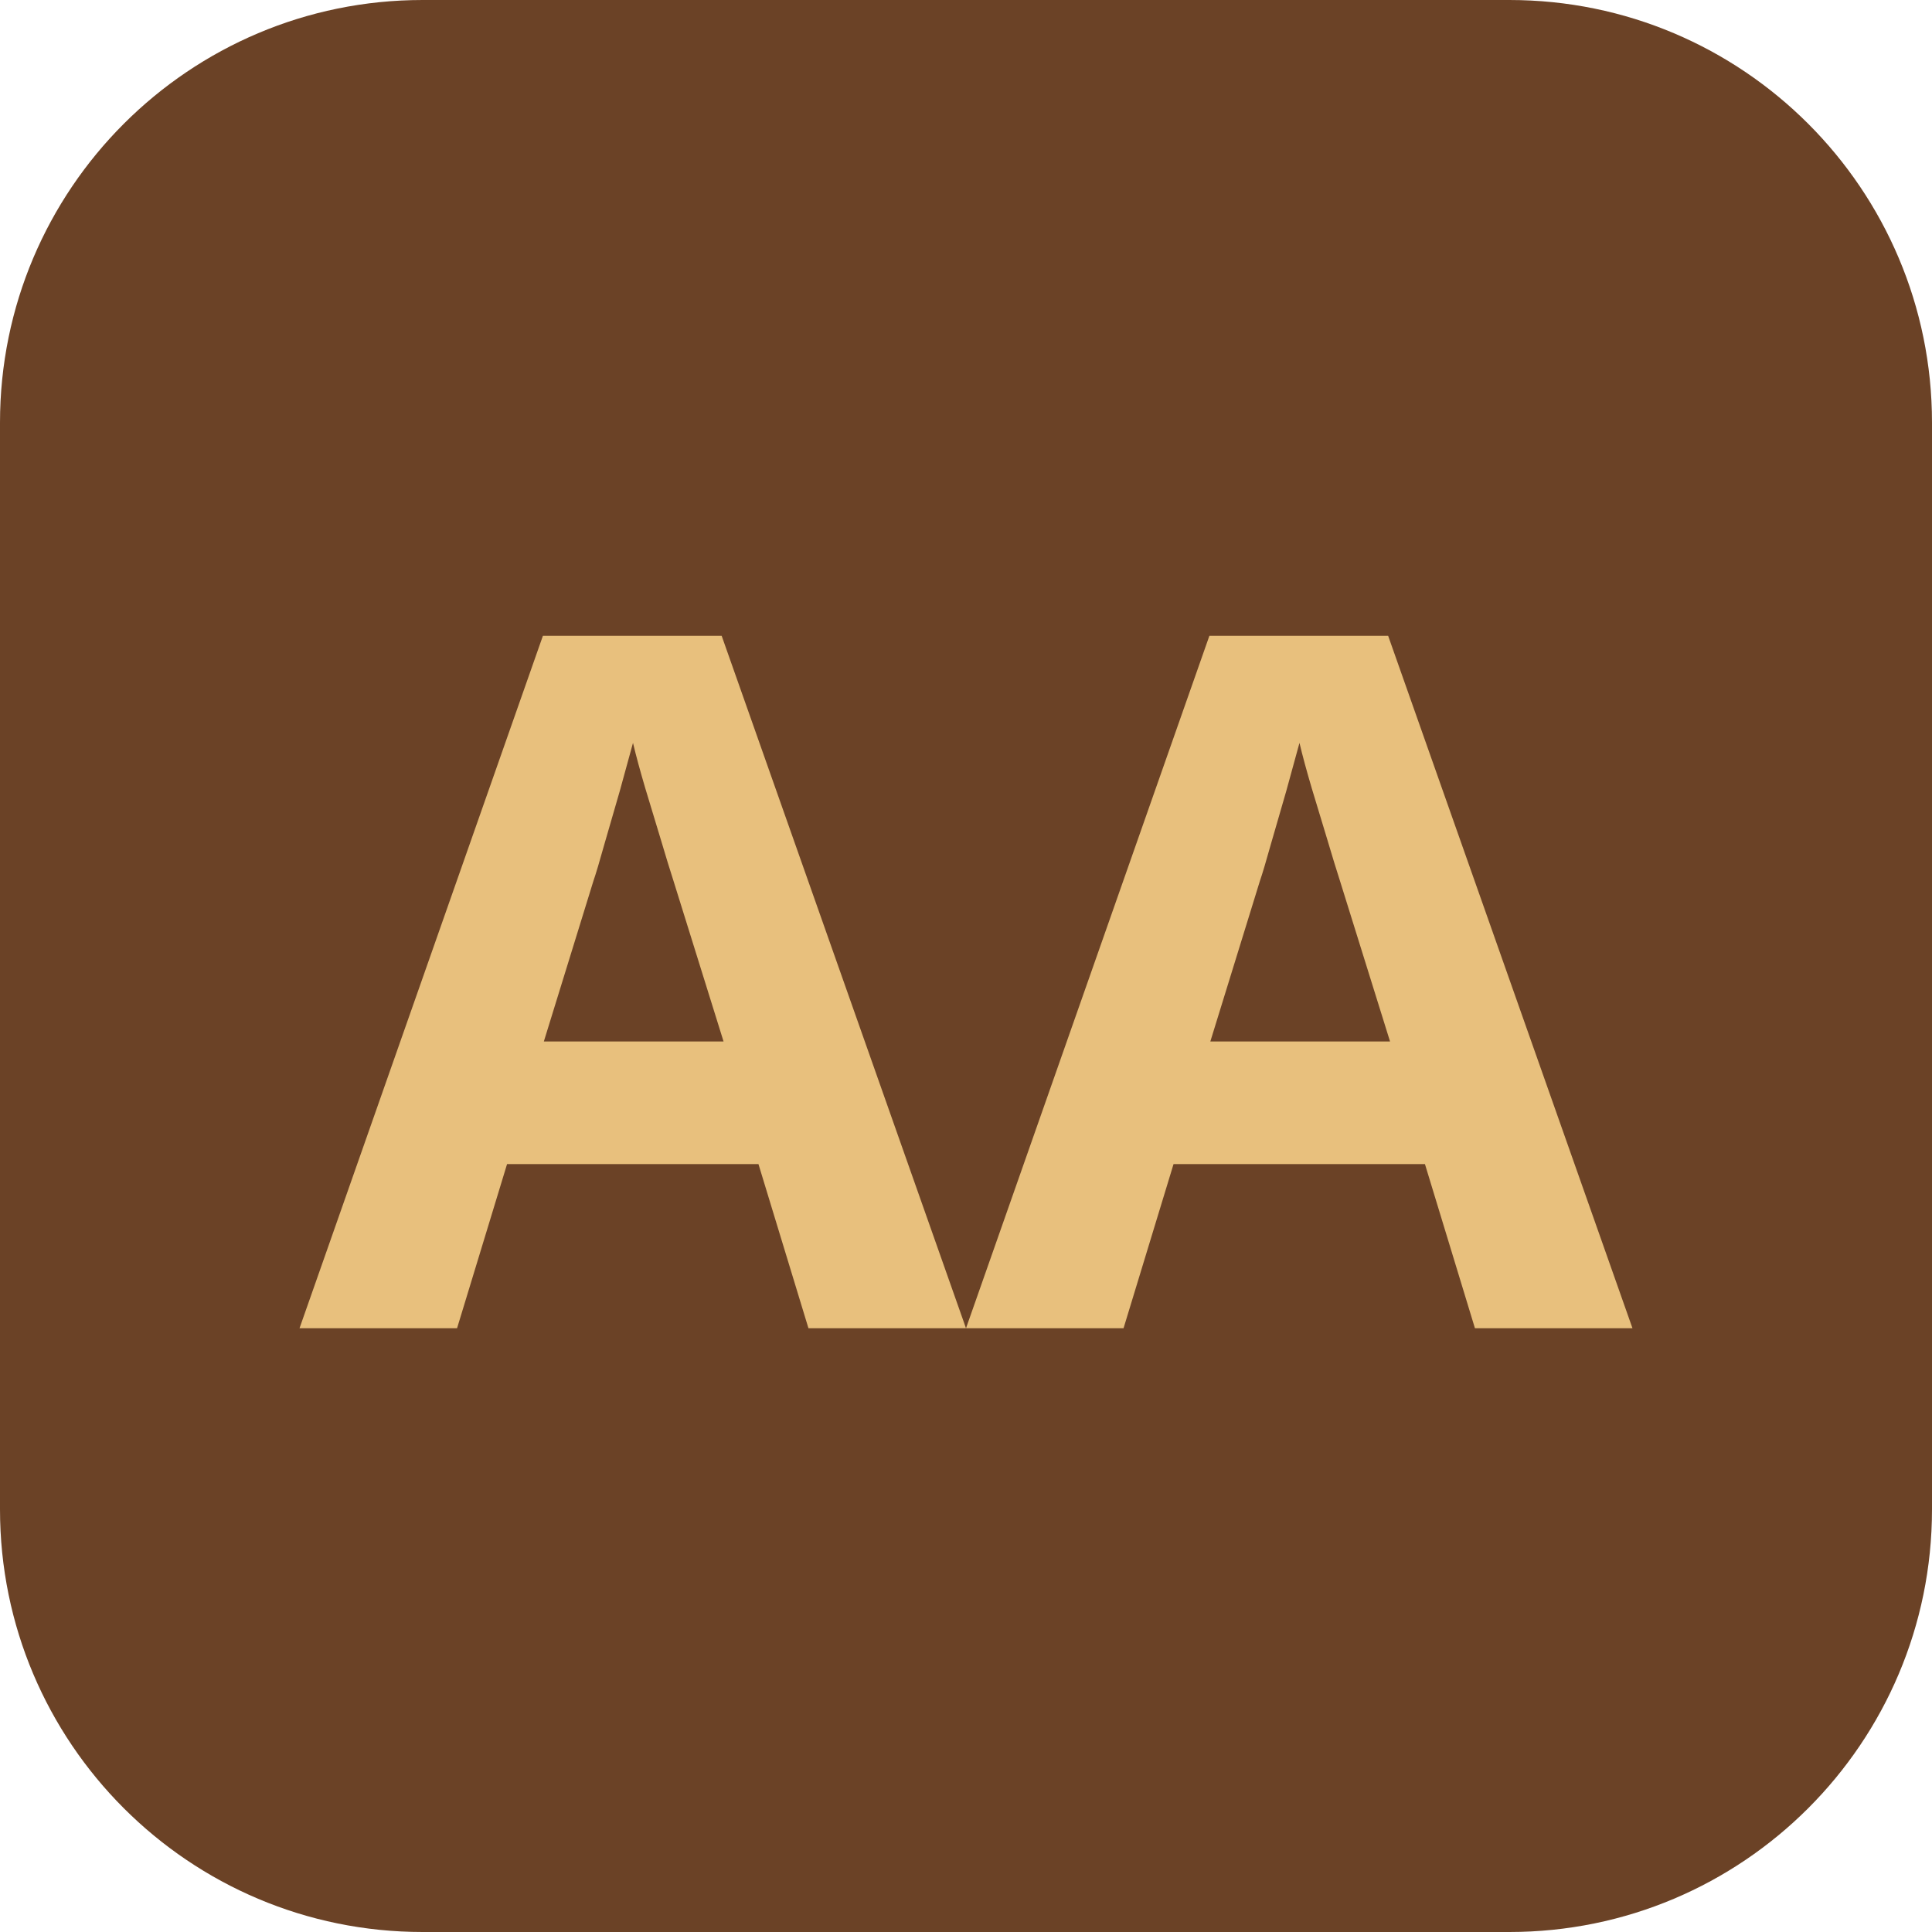
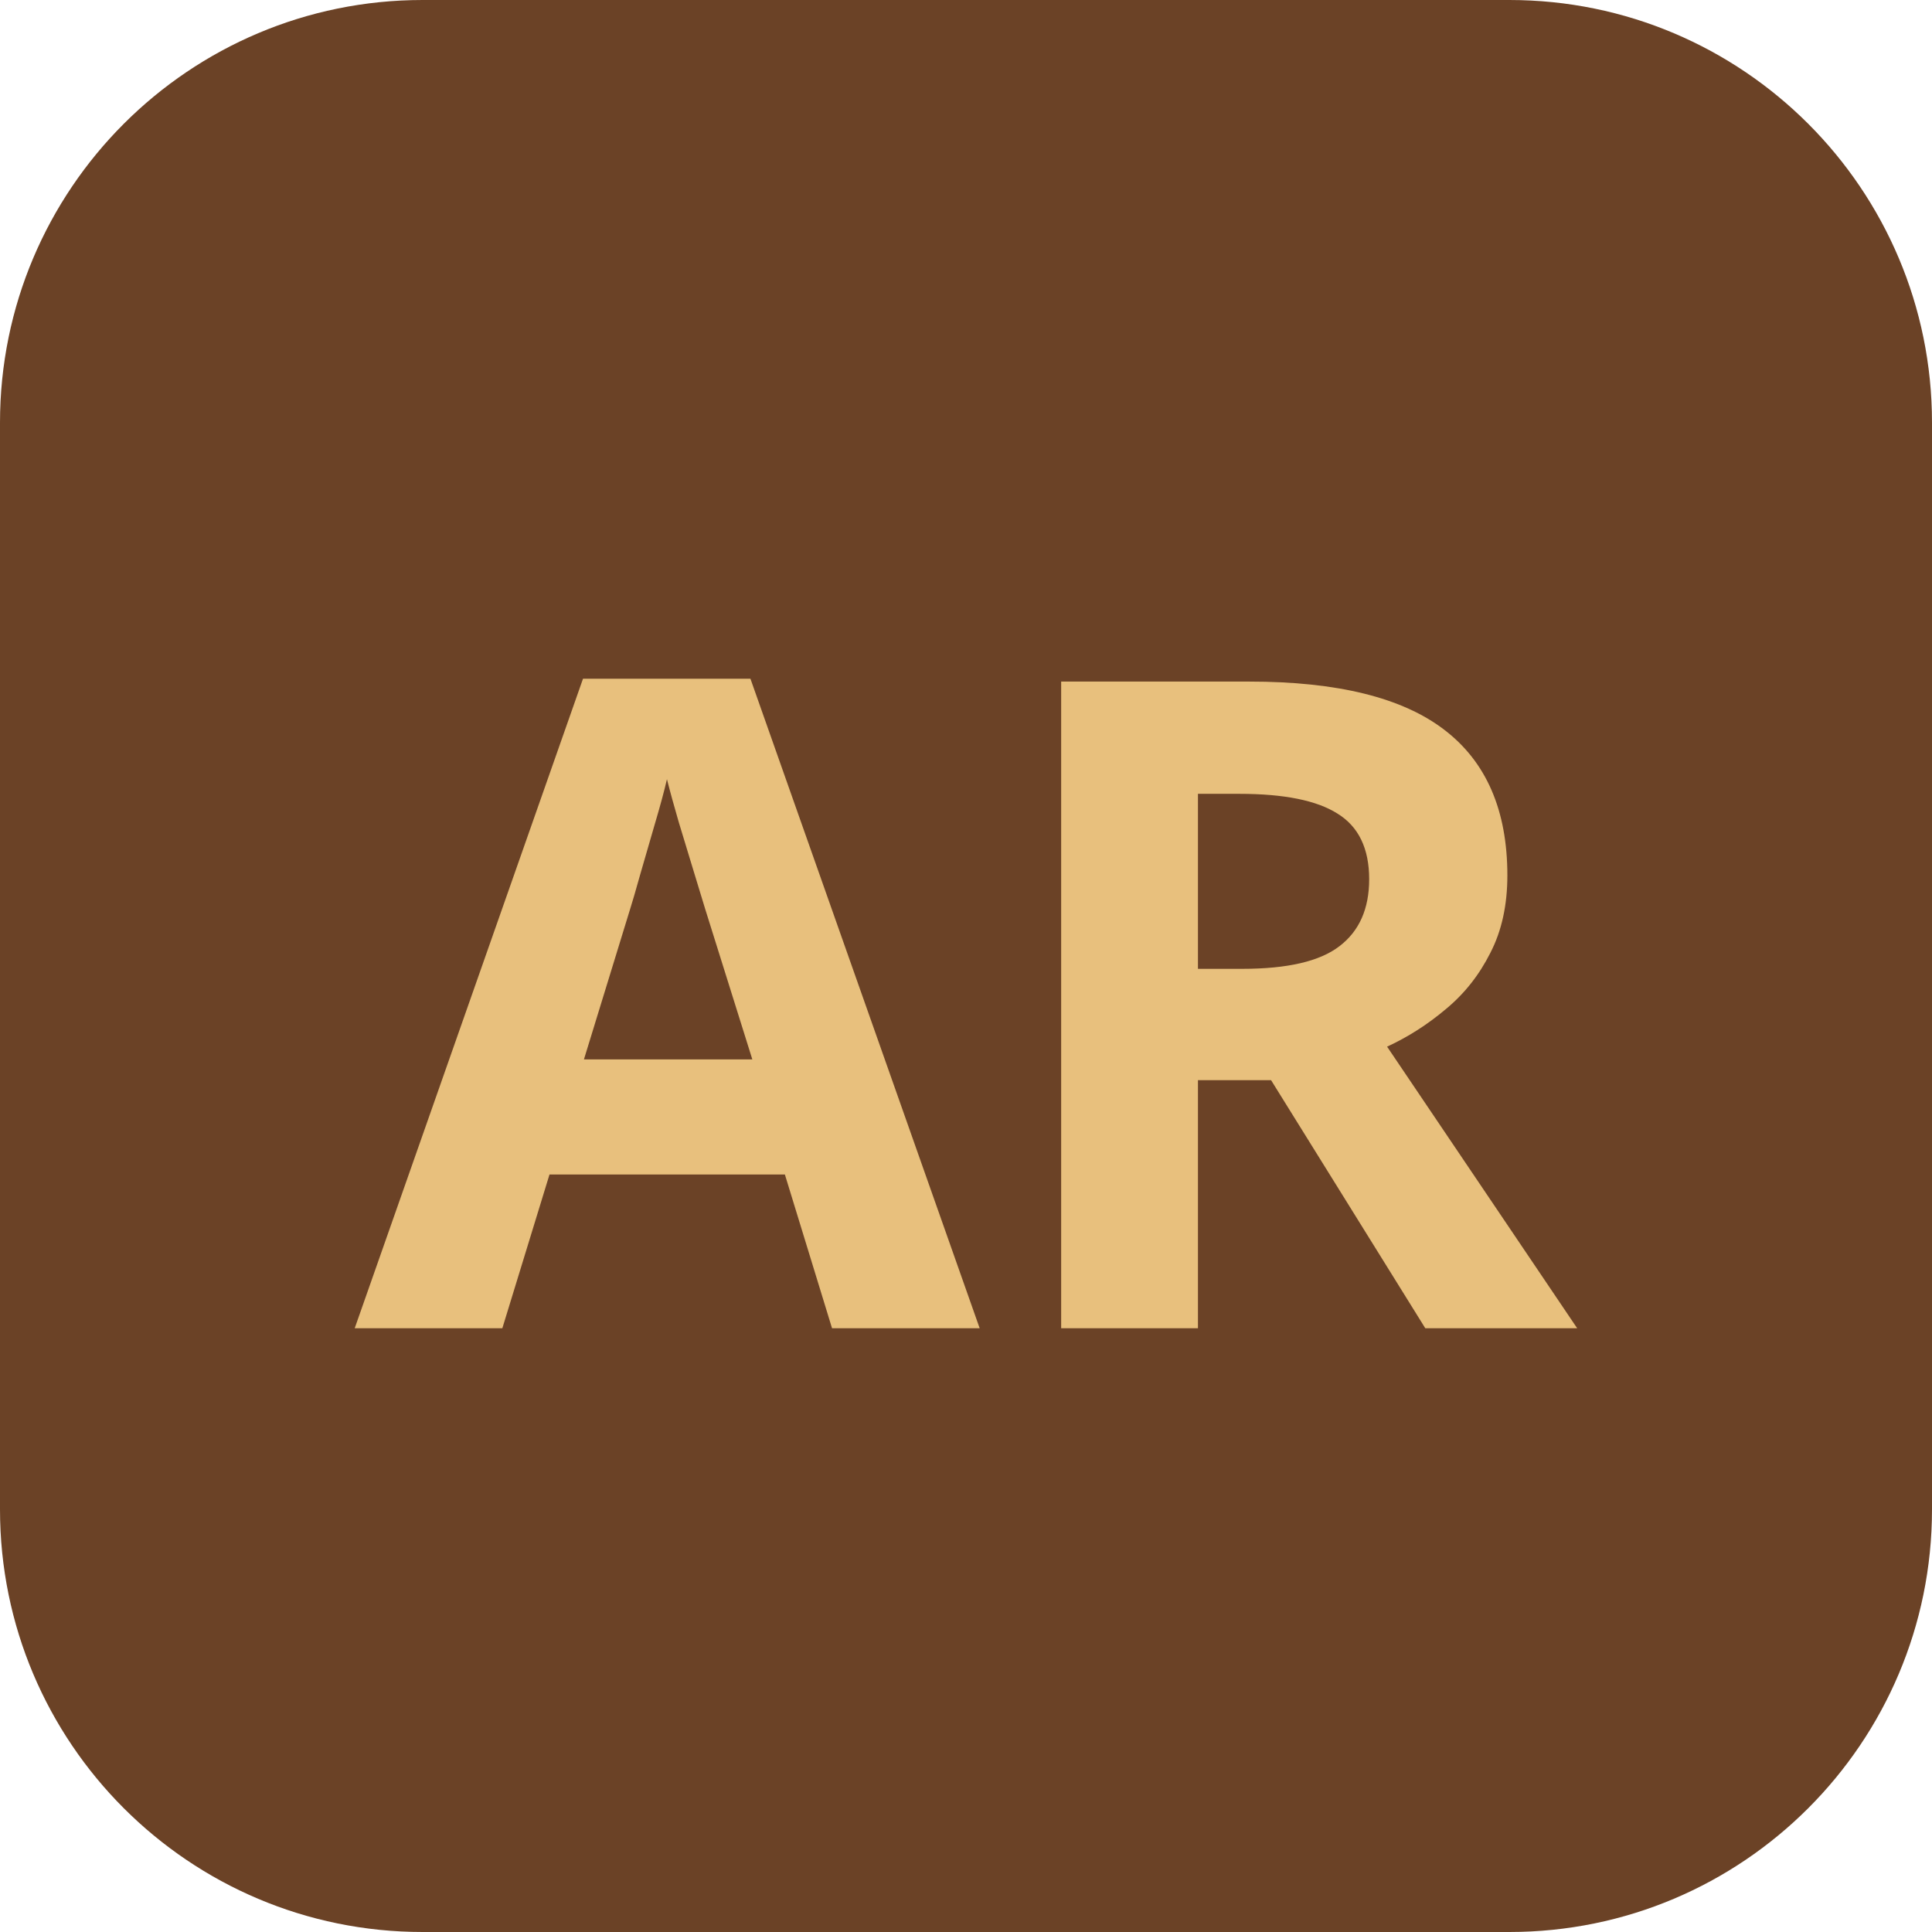
<svg xmlns="http://www.w3.org/2000/svg" viewBox="0 0 64 64">
  <rect width="64" height="64" rx="14" fill="#6b4226" />
-   <text x="32" y="44" text-anchor="middle" font-family="Trebuchet MS, Verdana, sans-serif" font-size="32" font-weight="bold" fill="#e8c07d">AA</text>
+   <text x="32" y="44" text-anchor="middle" font-family="Trebuchet MS, Verdana, sans-serif" font-size="30" font-weight="bold" fill="#e8c07d">AR</text>
</svg>
